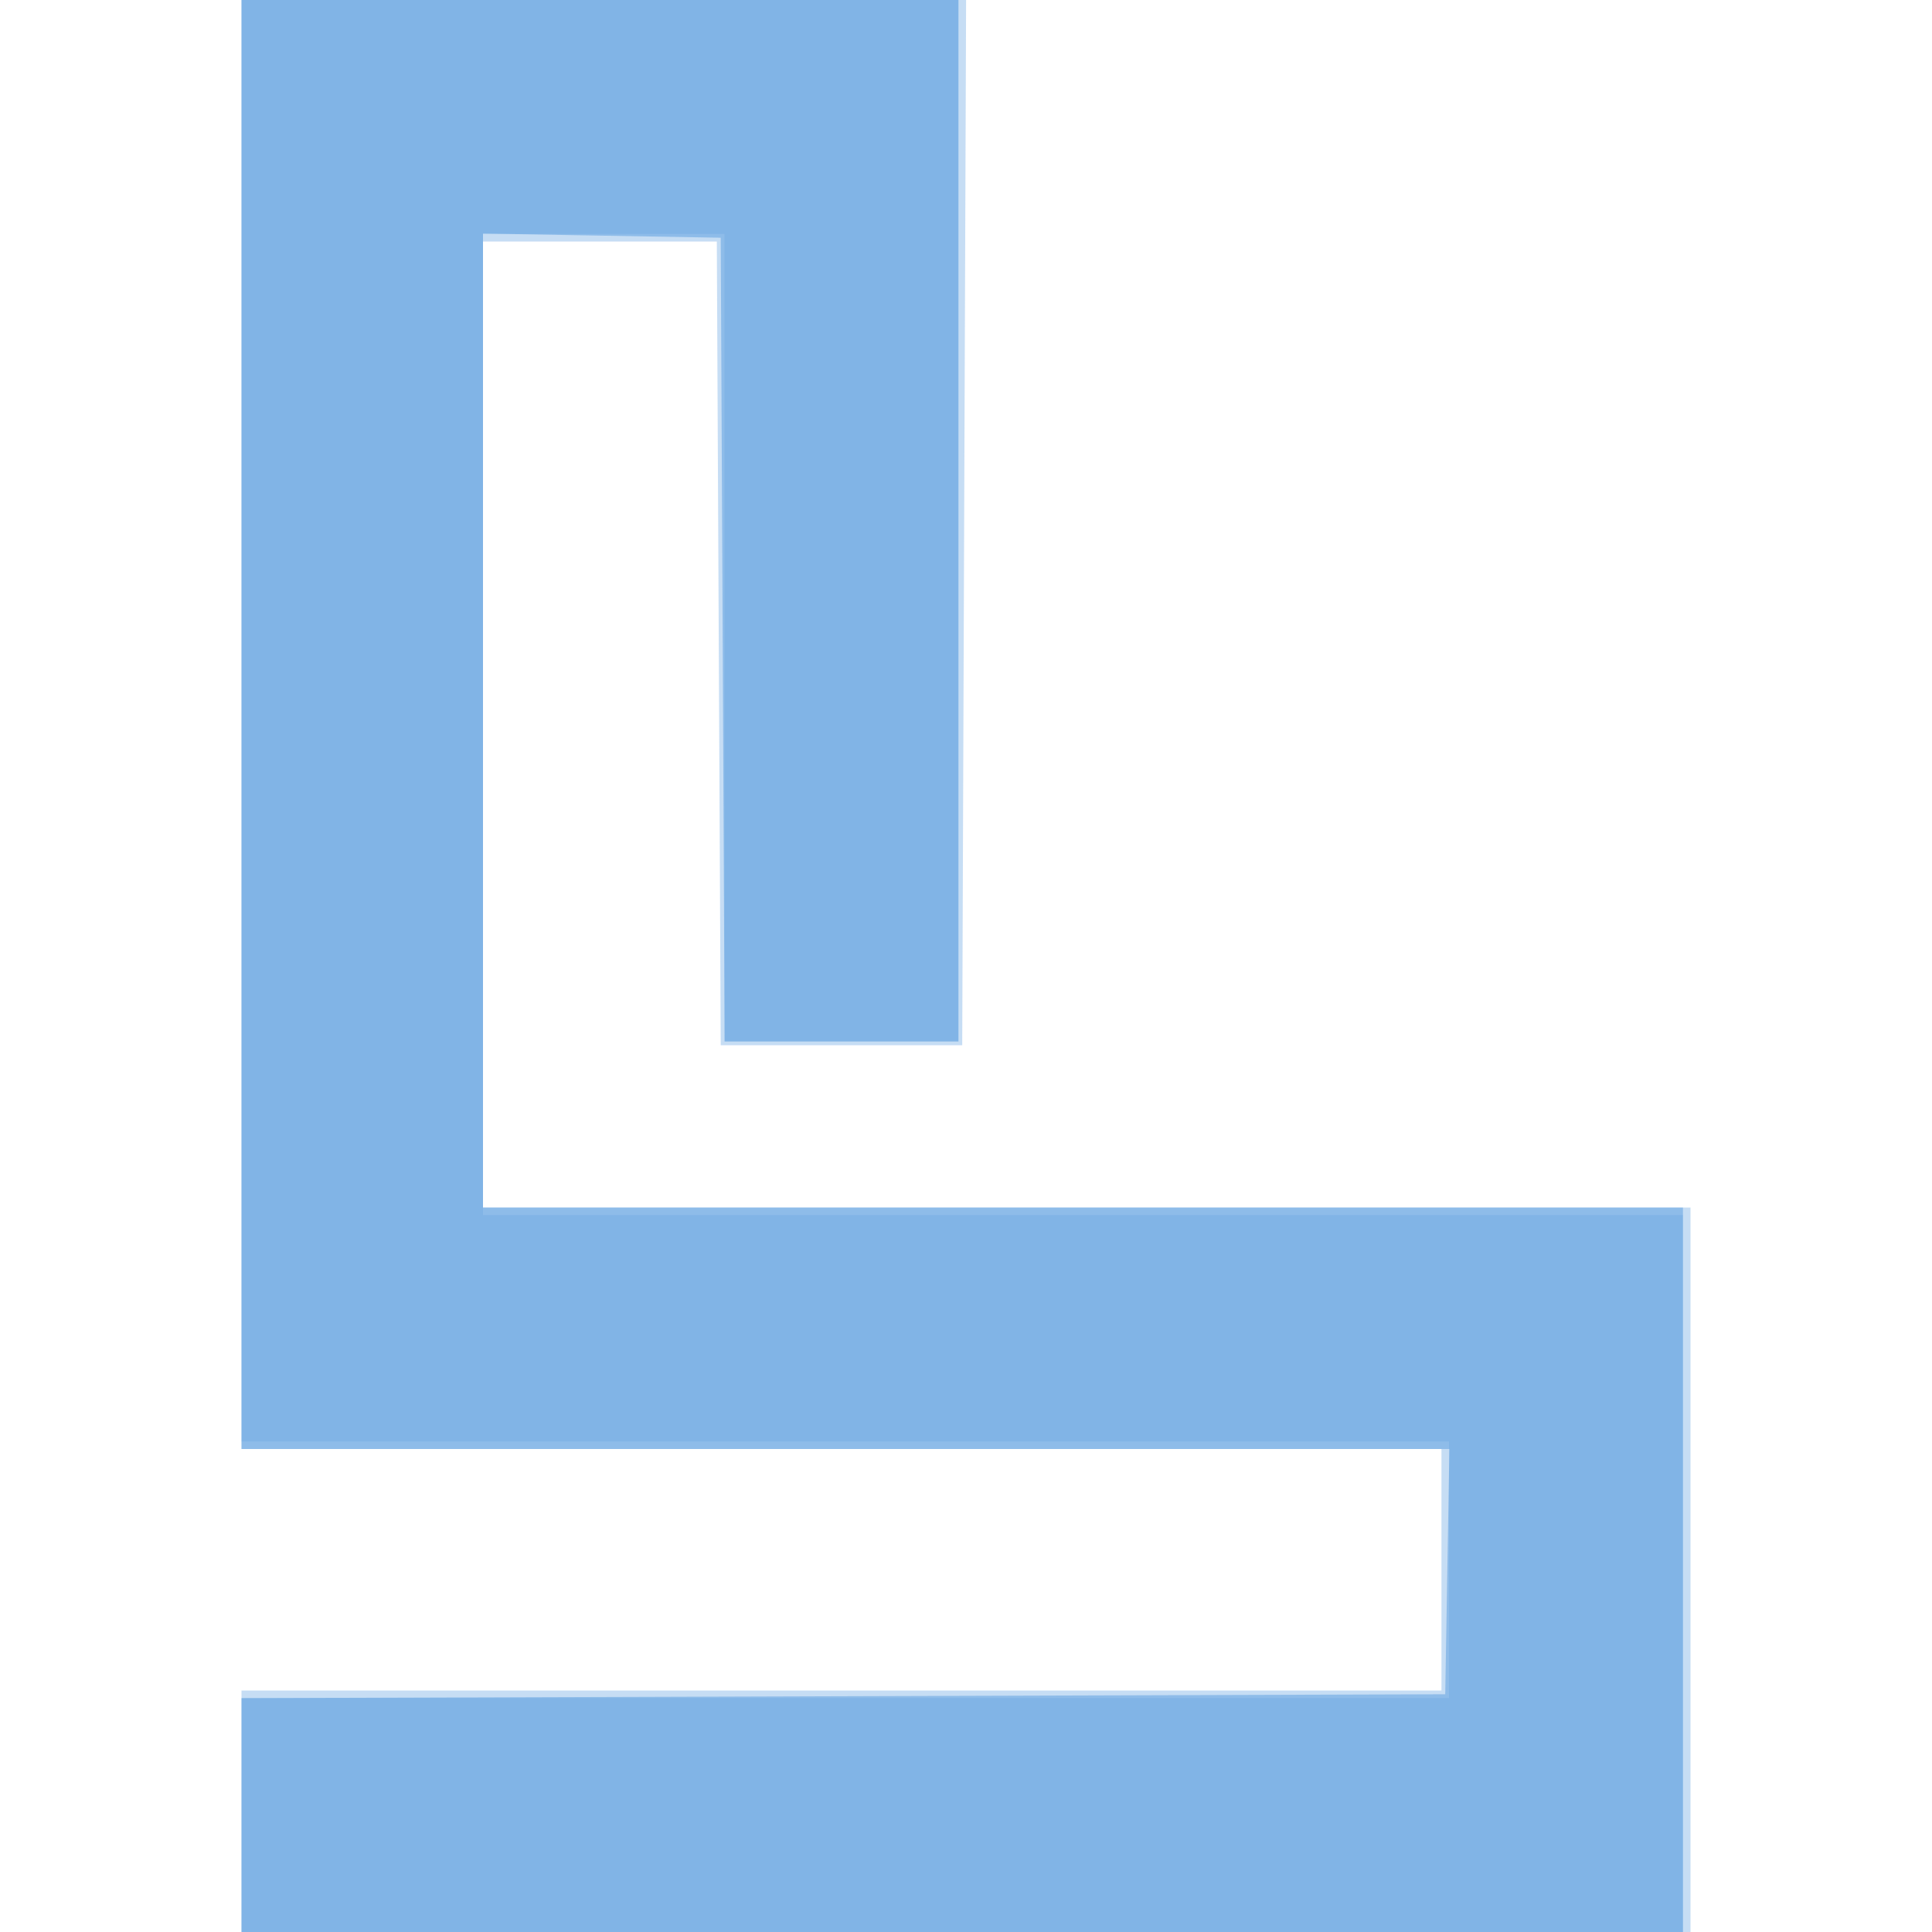
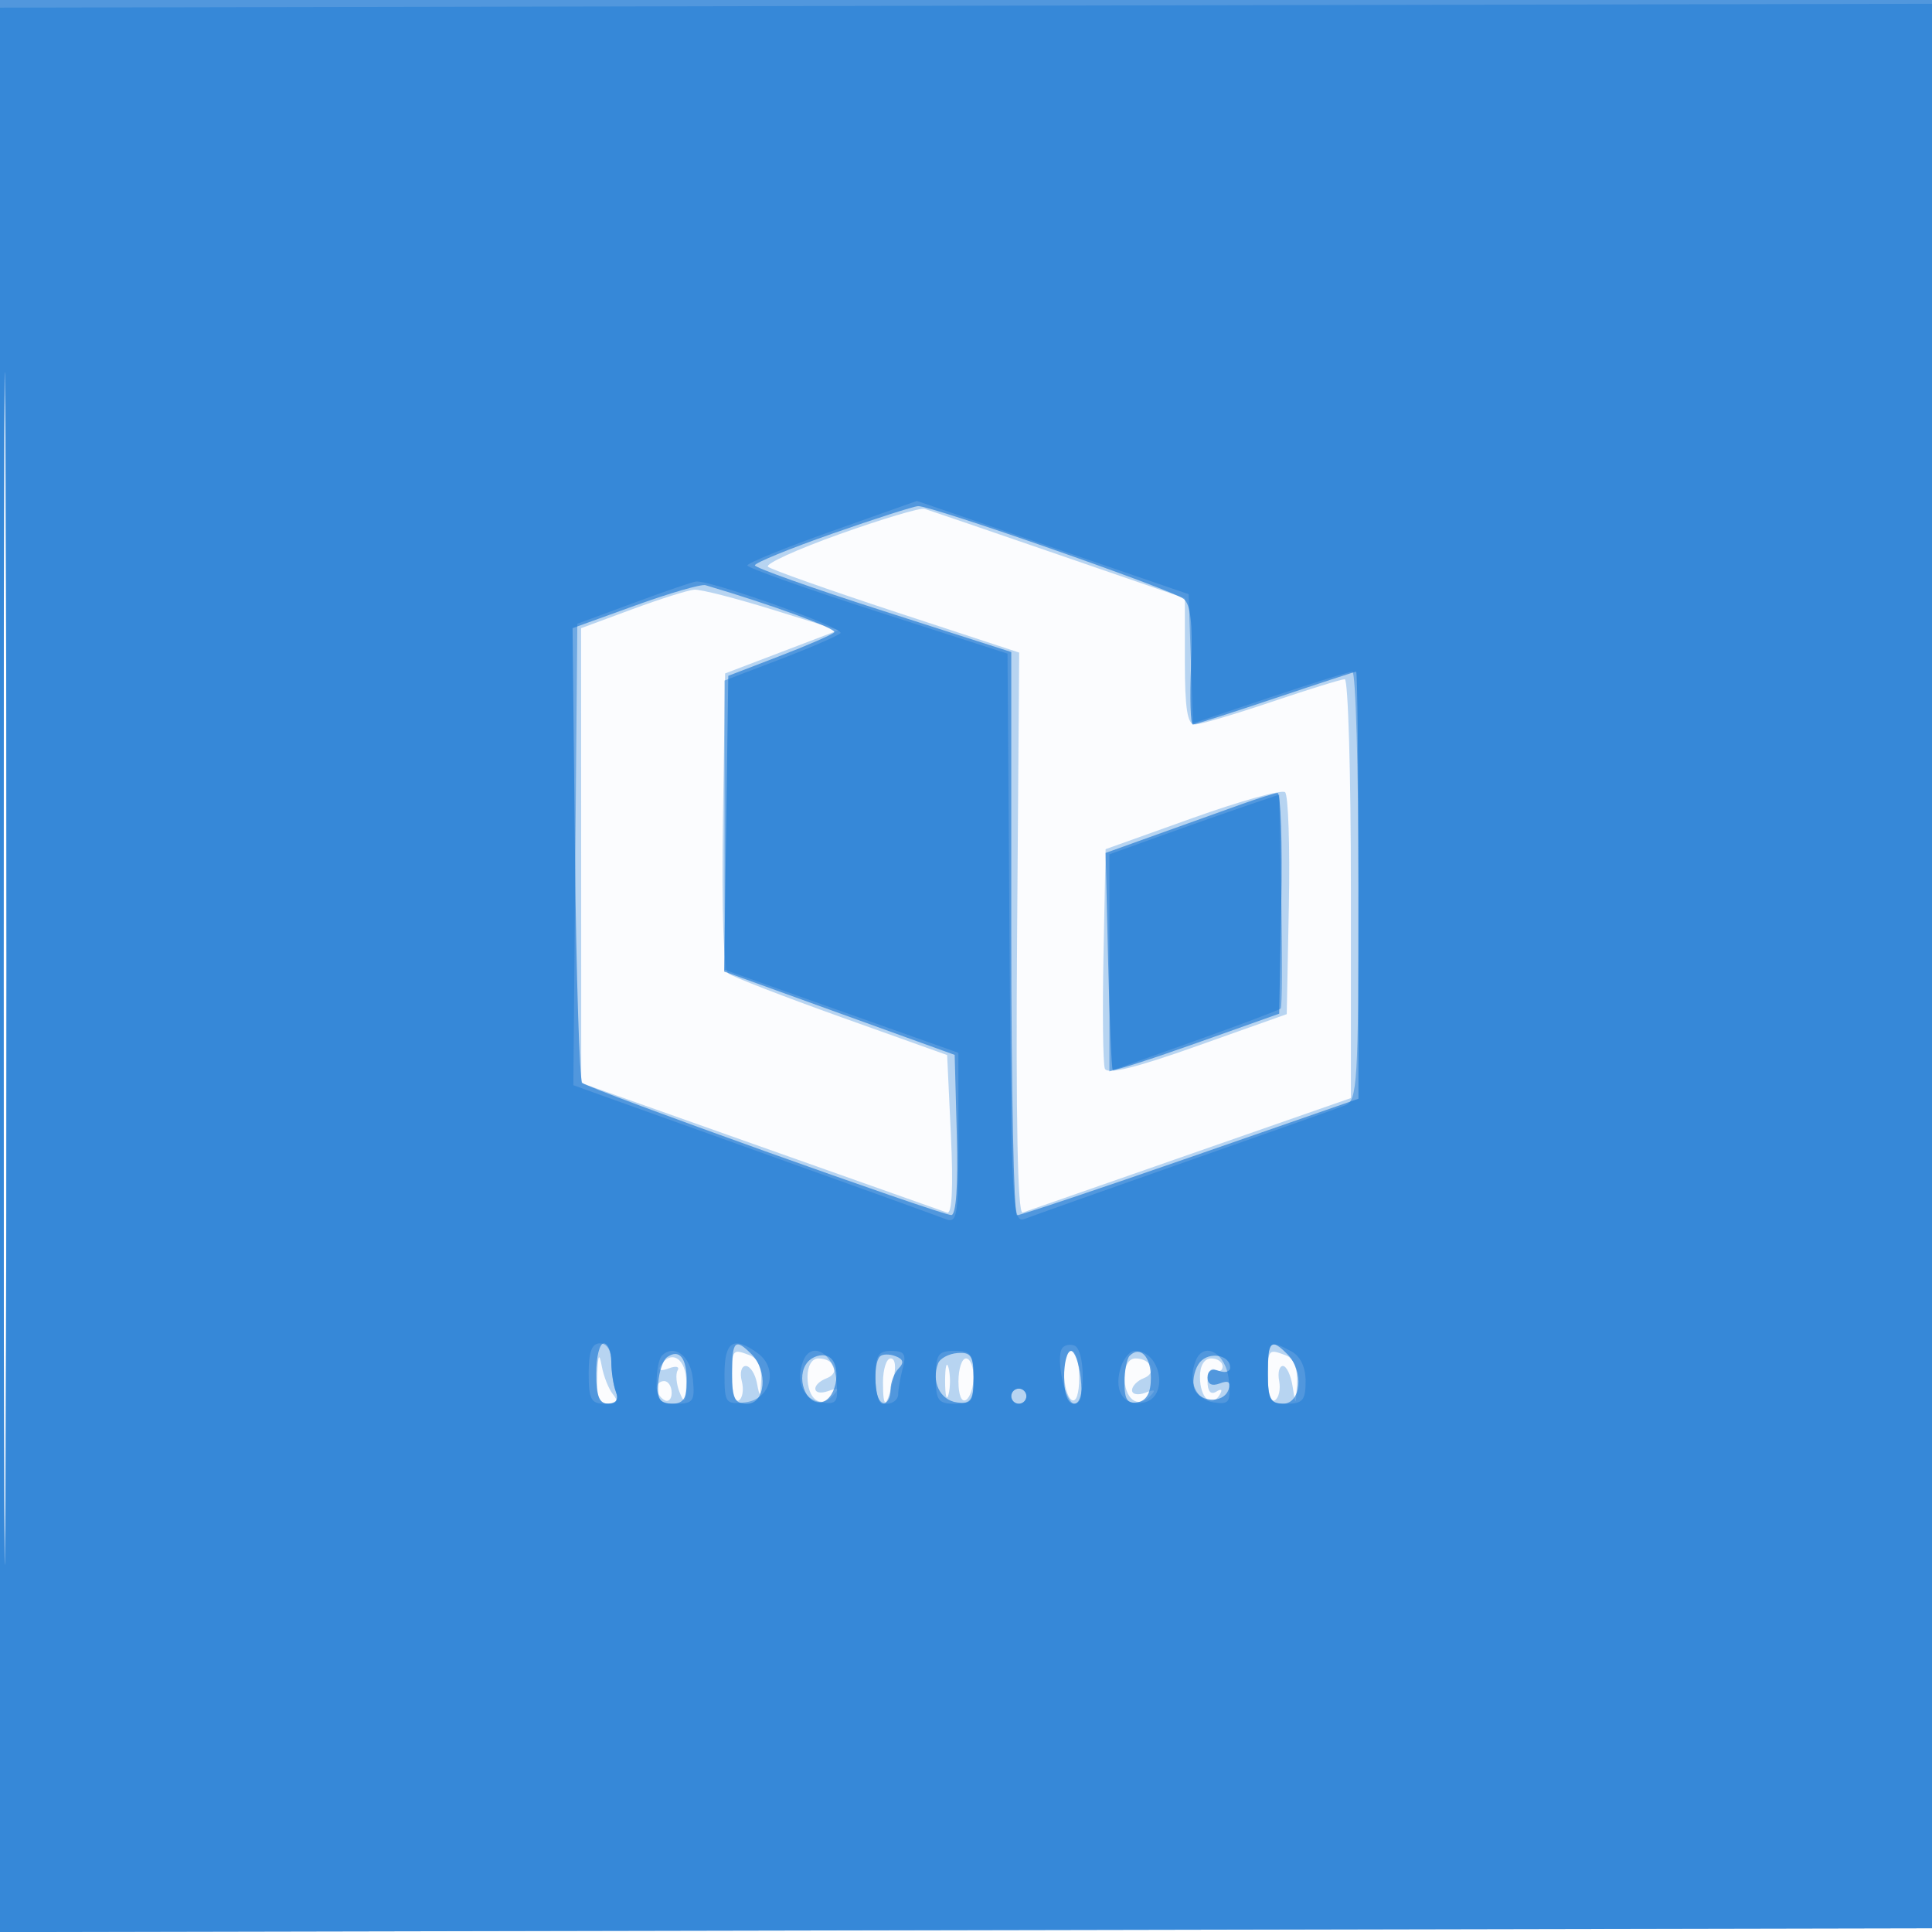
<svg xmlns="http://www.w3.org/2000/svg" width="256" height="256">
-   <path fill-opacity=".247" d="M32 96v96h159v32H32v32h192v-96H64V32h30.982l.259 53.25.259 53.25h32l.257-69.25.257-69.25H32v96" fill="#1976D2" fill-rule="evenodd" />
-   <path fill-opacity=".318" d="M32 96v96h160.05l-.275 16.25-.275 16.25-79.75.256-79.75.256V256h191v-96H64V30.949l15.75.276 15.75.275.259 53.25.259 53.25H127V0H32v96" fill="#1976D2" fill-rule="evenodd" />
-   <path fill-opacity=".107" d="M32 95.5V191h160v34H32v31h191v-95H64V31h32v107h31V0H32v95.5" fill="#1976D2" fill-rule="evenodd" />
+   <path fill-opacity=".016" d="M0 128.004v128.004l128.25-.254 128.25-.254.254-127.75L257.008 0H0v128.004m.485.496c0 70.4.119 99.053.265 63.672.146-35.38.146-92.98 0-128C.604 29.153.485 58.1.485 128.5" fill="#1976D2" fill-rule="evenodd" />
+   <path fill-opacity=".299" d="M0 128.004v128.004l128.25-.254 128.25-.254.254-127.75L257.008 0H0v128.004m.485.496c0 70.4.119 99.053.265 63.672.146-35.38.146-92.98 0-128C.604 29.153.485 58.1.485 128.5m110.778-57.727c-5.631 2.008-9.906 3.954-9.5 4.322.405.369 8.06 3.079 17.01 6.022l16.273 5.352-.273 37.277c-.18 24.535.069 37.158.727 36.927l22.25-7.761L179 145.5v-27.75c0-15.263-.366-27.75-.812-27.75-.447 0-4.807 1.35-9.688 3s-9.466 3-10.188 3c-.978 0-1.312-2.127-1.312-8.364v-8.364l-16.75-5.774c-9.213-3.175-17.2-5.909-17.75-6.076-.55-.166-5.607 1.342-11.237 3.351M83.75 80.739L77 83.237l.007 30.131.008 30.132 23.742 8.412c13.059 4.626 24.193 8.57 24.743 8.763.646.228.823-3.405.5-10.261l-.5-10.613-14-5.006c-7.7-2.753-14.45-5.369-15-5.813-.623-.504-.891-8.144-.71-20.278l.29-19.47 7.52-2.867 7.519-2.867-8.81-2.735c-4.845-1.504-9.484-2.687-10.309-2.629-.825.058-4.537 1.229-8.25 2.603M158 108.403l-11.5 4.116-.28 13.942c-.153 7.669-.074 14.478.178 15.133.318.828 4.052-.088 12.279-3.012l11.823-4.202.279-14.362c.153-7.898-.072-14.669-.5-15.045-.429-.377-5.954 1.167-12.279 3.43M79.136 182.25c-.103 2.848.254 3.75 1.486 3.75 1.179 0 1.342-.342.596-1.25-.564-.687-1.233-2.375-1.486-3.75-.339-1.843-.495-1.514-.596 1.25m17.864.309c0 1.957.408 3.307.906 2.999.498-.308.671-1.46.383-2.559-.287-1.099-.051-1.999.525-1.999.576 0 1.242 1.012 1.48 2.25.387 2.005.448 1.963.57-.393.081-1.583-.498-2.886-1.446-3.25-2.384-.915-2.418-.873-2.418 2.952m44-.618c0 1.618.45 3.219 1 3.559.595.368 1-.823 1-2.941 0-1.957-.45-3.559-1-3.559s-1 1.323-1 2.941m27 .618c0 1.963.421 3.299.939 2.979.516-.319.767-1.471.557-2.559-.21-1.088.013-1.979.495-1.979s1.064 1.238 1.293 2.75c.4 2.645.422 2.63.566-.393.098-2.046-.402-3.355-1.432-3.75-2.384-.915-2.418-.873-2.418 2.952m-80.493-1.57c-.363.587.086.721 1.105.33.944-.363 1.474-.245 1.177.261-.296.506-.177 1.82.266 2.92.659 1.638.817 1.413.875-1.25.069-3.194-2.001-4.562-3.423-2.261M107 182.441c0 2.945 1.737 4.259 3.337 2.525.91-.986.782-1.126-.587-.645-2.168.763-2.347-.878-.187-1.707 1.818-.697.995-2.614-1.122-2.614-.861 0-1.441.982-1.441 2.441m10 .726c0 3.641.437 3.509 1.378-.417.392-1.633.246-2.75-.359-2.75-.56 0-1.019 1.425-1.019 3.167m8.232-.167c0 1.925.206 2.713.457 1.75.252-.963.252-2.537 0-3.5-.251-.963-.457-.175-.457 1.75m1.768.059c0 1.785.417 2.802 1 2.441.55-.34 1-1.716 1-3.059 0-1.343-.45-2.441-1-2.441s-1 1.377-1 3.059m22-.618c0 2.908 1.713 4.249 3.337 2.613.887-.894.747-1.014-.587-.506-.963.366-1.75.216-1.75-.334s.704-1.27 1.563-1.6c1.818-.697.995-2.614-1.122-2.614-.861 0-1.441.982-1.441 2.441m10 0c0 2.771 1.501 4.176 2.585 2.421.452-.731.291-.903-.43-.457-.734.453-1.155-.059-1.155-1.405 0-1.165.45-1.84 1-1.5.55.34 1 .141 1-.441s-.675-1.059-1.5-1.059c-.924 0-1.5.938-1.5 2.441m-72 1.5c0 .518.45 1.219 1 1.559.55.34 1-.084 1-.941S88.55 183 88 183s-1 .423-1 .941" fill="#1976D2" fill-rule="evenodd" />
+   <path fill-opacity=".648" d="M0 128.004v128.004l128.25-.254 128.25-.254.254-127.75L257.008 0H0v128.004m.485.496c0 70.4.119 99.053.265 63.672.146-35.38.146-92.98 0-128C.604 29.153.485 58.1.485 128.5M110.25 70.725c-5.638 1.977-10.238 3.86-10.224 4.185.014.324 7.664 3.042 17 6.039L134 86.398v37.301c0 20.516.338 37.314.75 37.33.412.016 10.762-3.451 23-7.704L180 145.59v-28.295c0-15.562-.137-28.295-.304-28.295-.166 0-4.98 1.575-10.696 3.5-5.716 1.925-10.642 3.501-10.946 3.502-.305.002-.41-3.517-.234-7.819.23-5.611-.052-8.11-1-8.843-1.582-1.224-33.505-12.368-35.162-12.275-.637.036-5.77 1.683-11.408 3.66m-26.086 9.512l-8.296 2.996.316 29.802c.174 16.391.607 30.092.963 30.447.795.792 47.488 17.518 48.906 17.518.64 0 .91-3.914.731-10.611l-.284-10.612-15.271-5.52-15.27-5.521.27-19.592.271-19.593 6.726-2.585c3.7-1.422 6.991-2.85 7.314-3.173.459-.459-8.182-3.626-17.06-6.252-.56-.166-4.753 1.047-9.316 2.696m80.336 26.329c-2.2.784-7.15 2.557-11 3.939l-7 2.512.33 14.238c.181 7.831.457 14.365.612 14.52.155.156 5.182-1.459 11.17-3.588l10.888-3.87.277-14.659c.152-8.062-.073-14.626-.5-14.588-.427.039-2.577.712-4.777 1.496M79 182c0 3.007.399 4 1.607 4 1.055 0 1.398-.544 1-1.582-.334-.87-.607-2.67-.607-4S80.55 178 80 178s-1 1.8-1 4m18 0c0 3.333.333 4 2 4 2.423 0 2.801-4.342.571-6.571C97.397 177.254 97 177.651 97 182m71 0c0 3.333.333 4 2 4 2.423 0 2.801-4.342.571-6.571-2.174-2.175-2.571-1.778-2.571 2.571m-79.59-2.184c-.547.376-1.083 1.922-1.191 3.434-.153 2.144.242 2.75 1.792 2.75 1.534 0 1.989-.672 1.989-2.941 0-3.139-.972-4.356-2.59-3.243m18.58.695c-1.576 1.9-.255 5.685 1.845 5.287 2.162-.409 2.801-5.34.792-6.111-.814-.312-2.001.059-2.637.824m9.608-.775c-1.003 1.002-.665 6.264.402 6.264.55 0 1-.81 1-1.8s.48-2.28 1.067-2.867c.757-.757.639-1.232-.402-1.631-.808-.31-1.738-.295-2.067.034m7.701.927c-.916 2.388.255 4.842 2.461 5.157 1.955.278 2.24-.127 2.24-3.188 0-2.956-.333-3.483-2.116-3.348-1.164.087-2.327.708-2.585 1.379M141 182.5c0 2.204.481 3.5 1.299 3.5.896 0 1.173-1.086.891-3.5-.225-1.925-.81-3.5-1.299-3.5-.49 0-.891 1.575-.891 3.5m8.688-2.854c-.379.378-.688 1.995-.688 3.594 0 2.23.407 2.828 1.75 2.57 1.187-.229 1.75-1.271 1.75-3.24 0-2.827-1.427-4.31-2.812-2.924m9.303.865c-.636.766-1 2.202-.81 3.191.409 2.124 3.944 2.422 4.622.389.323-.969-.041-1.214-1.167-.782-1.047.402-1.636.111-1.636-.809 0-.867.595-1.209 1.5-.862.825.317 1.5.126 1.5-.424 0-1.689-2.786-2.177-4.009-.703M134 185c0 .55.45 1 1 1s1-.45 1-1-.45-1-1-1-1 .45-1 1" fill="#1976D2" fill-rule="evenodd" />
+   <path fill-opacity=".467" d="M0 128.511v127.497l128.25-.254 128.25-.254.254-127.5.254-127.5-128.504.258L0 1.015v127.496m.485-.011c0 70.4.119 99.053.265 63.672.146-35.38.146-92.98 0-128C.604 29.153.485 58.1.485 128.5M110.25 70.365c-6.187 2.195-11.237 4.248-11.221 4.563.017.315 7.779 3.072 17.25 6.128l17.221 5.555.262 37.797c.246 35.433.371 37.754 2 37.111.956-.377 10.513-3.766 21.238-7.531 10.725-3.765 20.287-7.151 21.25-7.524 1.61-.624 1.75-2.955 1.75-29.071 0-15.616-.362-28.393-.804-28.393-.441 0-5.374 1.539-10.962 3.421l-10.158 3.421-.288-8.556-.288-8.556-18-6.178-18-6.178-11.25 3.991M84 79.876l-7.5 2.772-.264 30.573-.265 30.573 2.765 1c1.52.55 12.214 4.382 23.764 8.515 11.55 4.133 21.787 7.828 22.75 8.21 1.605.637 1.75-.247 1.745-10.662l-.004-11.357L111.5 134l-15.491-5.5-.004-19.162L96 90.177l7.25-2.769c3.987-1.523 7.64-3.1 8.116-3.505.74-.628-17.043-6.998-19.128-6.851-.406.029-4.113 1.299-8.238 2.824m81.5 26.768c-2.2.741-7.262 2.52-11.25 3.953l-7.25 2.606v28.765l11.166-3.983c6.141-2.191 11.329-4.147 11.528-4.346.2-.199.237-6.658.084-14.353l-.278-13.99-4 1.348M78 182c0 3.401.316 4 2.107 4 1.51 0 1.935-.448 1.5-1.582-.334-.87-.607-2.67-.607-4 0-1.483-.58-2.418-1.5-2.418-1.083 0-1.5 1.111-1.5 4m18 .066c0 3.847.149 4.05 2.75 3.75 3.401-.391 4.438-4.474 1.654-6.51-3.199-2.339-4.404-1.584-4.404 2.76m44.711-3.369c-.845 1.435.483 7.303 1.652 7.303 1.496 0 1.465-7.224-.033-7.723-.631-.211-1.359-.021-1.619.42M168 182c0 3.6.25 4 2.5 4 2.105 0 2.5-.469 2.5-2.965 0-1.908-.69-3.334-1.934-4-2.89-1.546-3.066-1.376-3.066 2.965m-80.299-2.368c-.385.386-.701 1.976-.701 3.535 0 2.374.415 2.833 2.563 2.833 2.289 0 2.53-.348 2.25-3.242-.298-3.091-2.484-4.753-4.112-3.126m18.711.736c-1.031 2.687.048 5.123 2.417 5.461 2.065.293 2.276-.023 1.99-2.992-.342-3.564-3.342-5.244-4.407-2.469M116 182.5c0 2.444.452 3.5 1.5 3.5.825 0 1.506-.562 1.514-1.25.007-.687.285-2.262.616-3.5.487-1.815.194-2.25-1.513-2.25-1.753 0-2.117.602-2.117 3.5m8 0c0 3.067.31 3.5 2.5 3.5s2.5-.433 2.5-3.5-.31-3.5-2.5-3.5-2.5.433-2.5 3.5m24.392-.927c-.741 2.955.6 4.77 3.157 4.271 3.368-.657 2.326-6.844-1.152-6.844-.748 0-1.65 1.158-2.005 2.573m10.02-1.205c-1.031 2.687.048 5.123 2.417 5.461 2.065.293 2.276-.023 1.99-2.992-.342-3.564-3.342-5.244-4.407-2.469M134 185c0 .55.45 1 1 1s1-.45 1-1-.45-1-1-1-1 .45-1 1" fill="#1976D2" fill-rule="evenodd" />
</svg>
